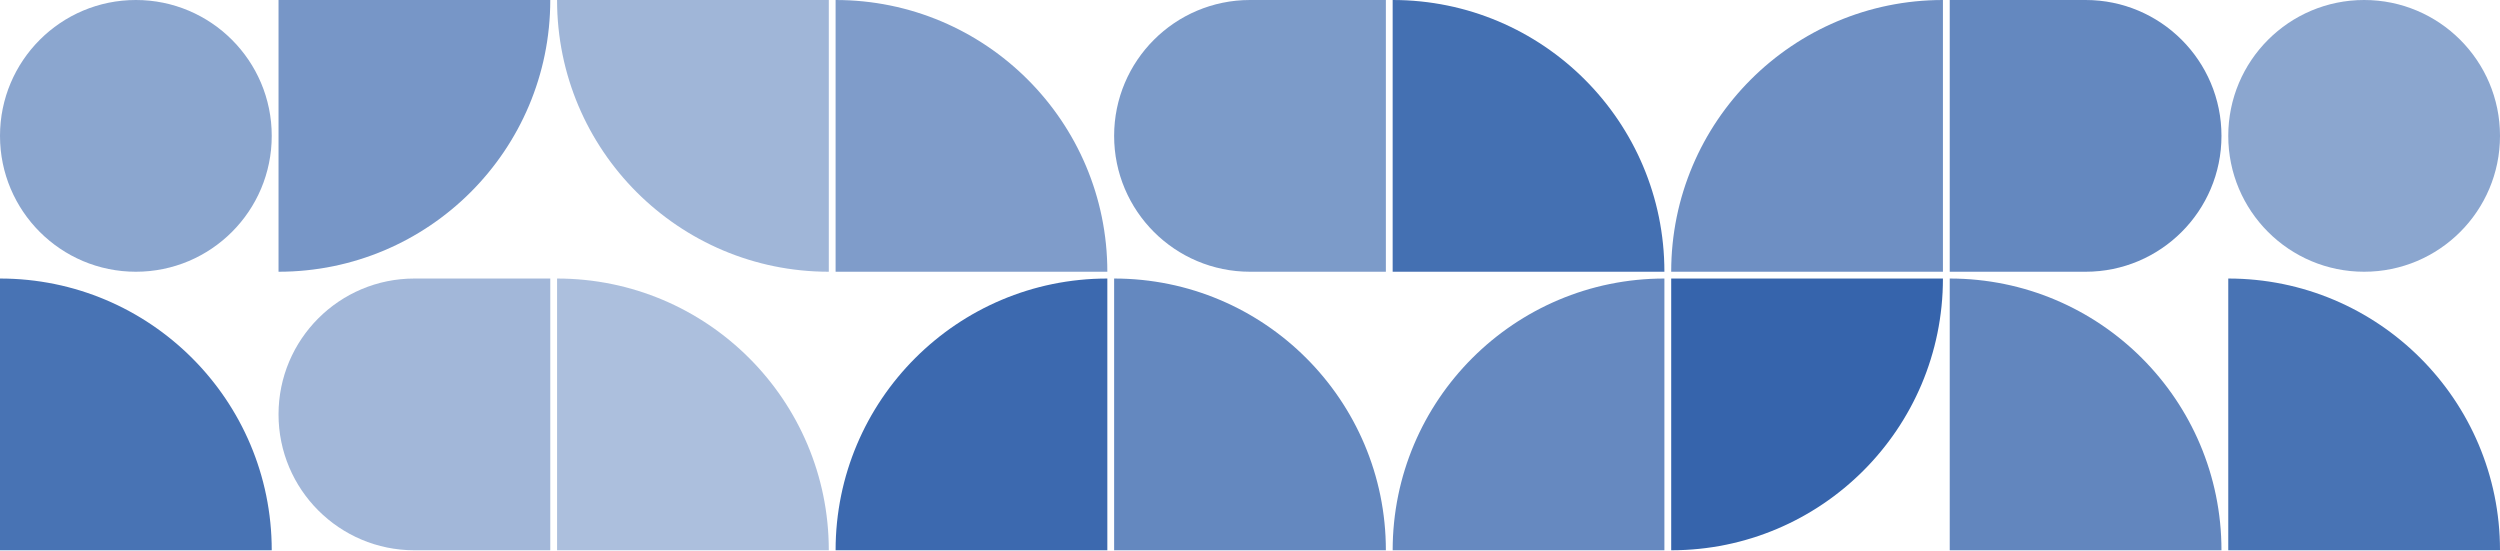
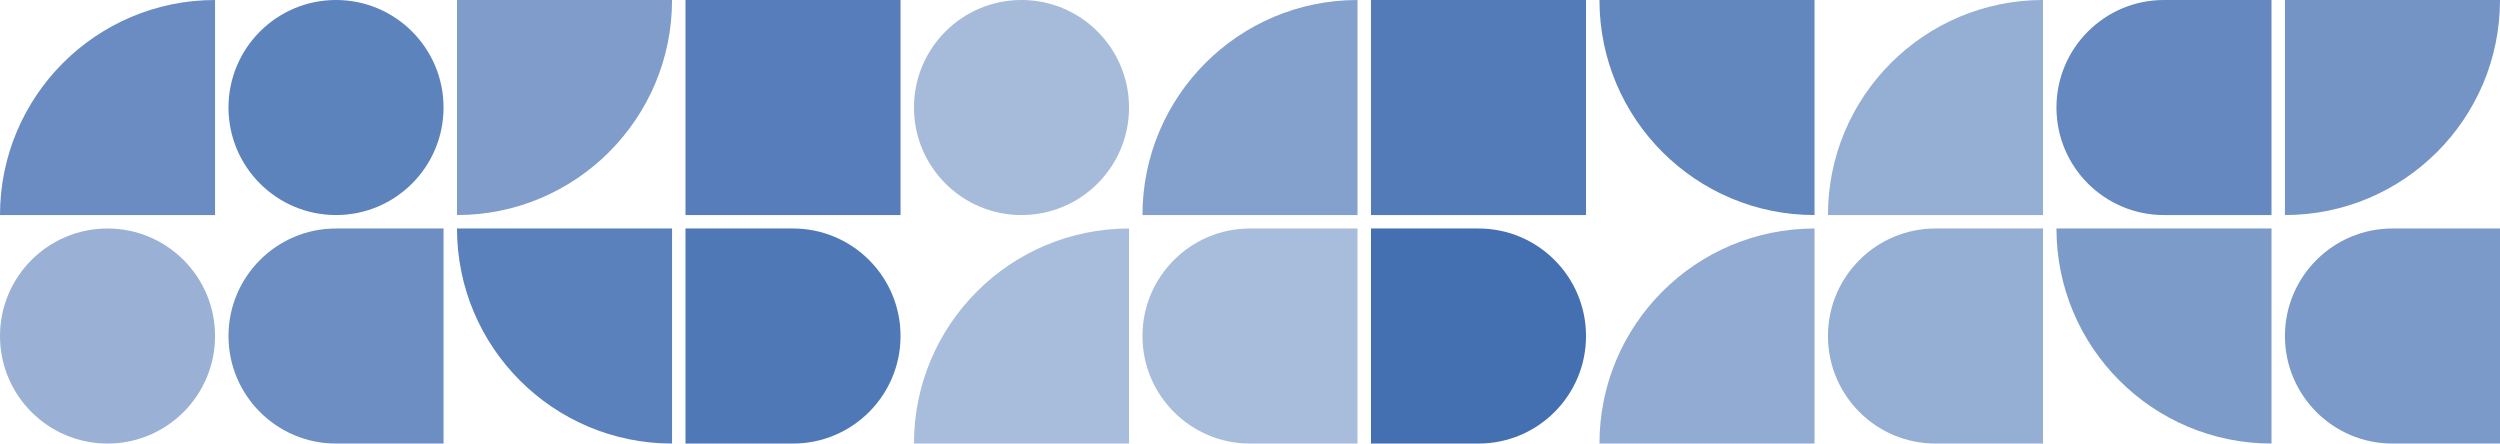
- <svg xmlns="http://www.w3.org/2000/svg" width="100%" height="100%" viewBox="0 0 736 162" fill="none">
-   <circle opacity="0.56" cx="40" cy="40" r="40" fill="#3060AA" />
-   <circle opacity="0.56" cx="696" cy="40" r="40" fill="#3060AA" />
-   <path opacity="0.75" d="M574 0H614C636.091 0 654 17.909 654 40C654 62.091 636.091 80 614 80H574V0Z" fill="#3060AA" />
-   <path opacity="0.45" d="M162 162L122 162C99.909 162 82 144.091 82 122C82 99.909 99.909 82 122 82L162 82L162 162Z" fill="#3060AA" />
-   <path opacity="0.63" d="M408 80L368 80C345.909 80 328 62.091 328 40C328 17.909 345.909 -5.4282e-06 368 -3.49691e-06L408 0L408 80Z" fill="#3060AA" />
-   <path opacity="0.66" d="M82 0H162C162 44.183 126.183 80 82 80V0Z" fill="#3060AA" />
-   <path opacity="0.97" d="M492 82H572C572 126.183 536.183 162 492 162V82Z" fill="#3060AA" />
-   <path opacity="0.46" d="M244 0L244 80C199.817 80 164 44.183 164 -3.49691e-06L244 0Z" fill="#3060AA" />
-   <path opacity="0.94" d="M326 162L246 162C246 117.817 281.817 82 326 82L326 162Z" fill="#3060AA" />
-   <path opacity="0.74" d="M490 162L410 162C410 117.817 445.817 82 490 82L490 162Z" fill="#3060AA" />
-   <path opacity="0.7" d="M572 80L492 80C492 35.817 527.817 -3.86258e-06 572 0L572 80Z" fill="#3060AA" />
-   <path opacity="0.88" d="M0 162L1.11257e-05 82C44.183 82 80 117.817 80 162L0 162Z" fill="#3060AA" />
-   <path opacity="0.88" d="M656 162L656 82C700.183 82 736 117.817 736 162L656 162Z" fill="#3060AA" />
-   <path opacity="0.4" d="M164 162L164 82C208.183 82 244 117.817 244 162L164 162Z" fill="#3060AA" />
-   <path opacity="0.62" d="M246 80L246 0C290.183 6.14454e-06 326 35.817 326 80L246 80Z" fill="#3060AA" />
-   <path opacity="0.75" d="M328 162L328 82C372.183 82 408 117.817 408 162L328 162Z" fill="#3060AA" />
-   <path opacity="0.9" d="M410 80L410 0C454.183 6.14454e-06 490 35.817 490 80L410 80Z" fill="#3060AA" />
-   <path opacity="0.76" d="M574 162L574 82C618.183 82 654 117.817 654 162L574 162Z" fill="#3060AA" />
+ <svg xmlns="http://www.w3.org/2000/svg" width="744" height="132" viewBox="0 0 744 132" fill="none">
+   <circle opacity="0.49" cx="32" cy="100" r="32" fill="#3060AA" />
+   <circle opacity="0.78" cx="100" cy="32" r="32" fill="#3060AA" />
+   <circle opacity="0.43" cx="304" cy="32" r="32" fill="#3060AA" />
+   <rect opacity="0.81" x="204" width="64" height="64" fill="#3060AA" />
+   <rect opacity="0.83" x="408" width="64" height="64" fill="#3060AA" />
+   <path opacity="0.85" d="M204 68H236C253.673 68 268 82.327 268 100C268 117.673 253.673 132 236 132H204V68Z" fill="#3060AA" />
+   <path opacity="0.9" d="M408 68H440C457.673 68 472 82.327 472 100C472 117.673 457.673 132 440 132H408V68Z" fill="#3060AA" />
+   <path opacity="0.71" d="M132 132L100 132C82.327 132 68 117.673 68 100C68 82.327 82.327 68 100 68L132 68L132 132Z" fill="#3060AA" />
+   <path opacity="0.42" d="M404 132L372 132C354.327 132 340 117.673 340 100C340 82.327 354.327 68 372 68L404 68L404 132Z" fill="#3060AA" />
+   <path opacity="0.51" d="M608 132L576 132C558.327 132 544 117.673 544 100C544 82.327 558.327 68 576 68L608 68L608 132Z" fill="#3060AA" />
+   <path opacity="0.75" d="M676 64L644 64C626.327 64 612 49.673 612 32C612 14.327 626.327 -4.34256e-06 644 -2.79753e-06L676 0L676 64Z" fill="#3060AA" />
+   <path opacity="0.64" d="M744 132L712 132C694.327 132 680 117.673 680 100C680 82.327 694.327 68 712 68L744 68L744 132Z" fill="#3060AA" />
+   <path opacity="0.62" d="M136 0H200C200 35.346 171.346 64 136 64V0Z" fill="#3060AA" />
+   <path opacity="0.67" d="M680 0H744C744 35.346 715.346 64 680 64V0Z" fill="#3060AA" />
+   <path opacity="0.79" d="M200 68L200 132C164.654 132 136 103.346 136 68L200 68Z" fill="#3060AA" />
+   <path opacity="0.76" d="M540 0L540 64C504.654 64 476 35.346 476 -2.79753e-06L540 0Z" fill="#3060AA" />
+   <path opacity="0.63" d="M676 68L676 132C640.654 132 612 103.346 612 68L676 68Z" fill="#3060AA" />
+   <path opacity="0.72" d="M64 64L0 64C3.09006e-06 28.654 28.654 -3.09006e-06 64 0L64 64Z" fill="#3060AA" />
+   <path opacity="0.42" d="M336 132L272 132C272 96.654 300.654 68 336 68L336 132Z" fill="#3060AA" />
+   <path opacity="0.59" d="M404 64L340 64C340 28.654 368.654 -3.09006e-06 404 0L404 64Z" fill="#3060AA" />
+   <path opacity="0.53" d="M540 132L476 132C476 96.654 504.654 68 540 68L540 132Z" fill="#3060AA" />
+   <path opacity="0.51" d="M608 64L544 64C544 28.654 572.654 -3.09006e-06 608 0L608 64Z" fill="#3060AA" />
</svg>
